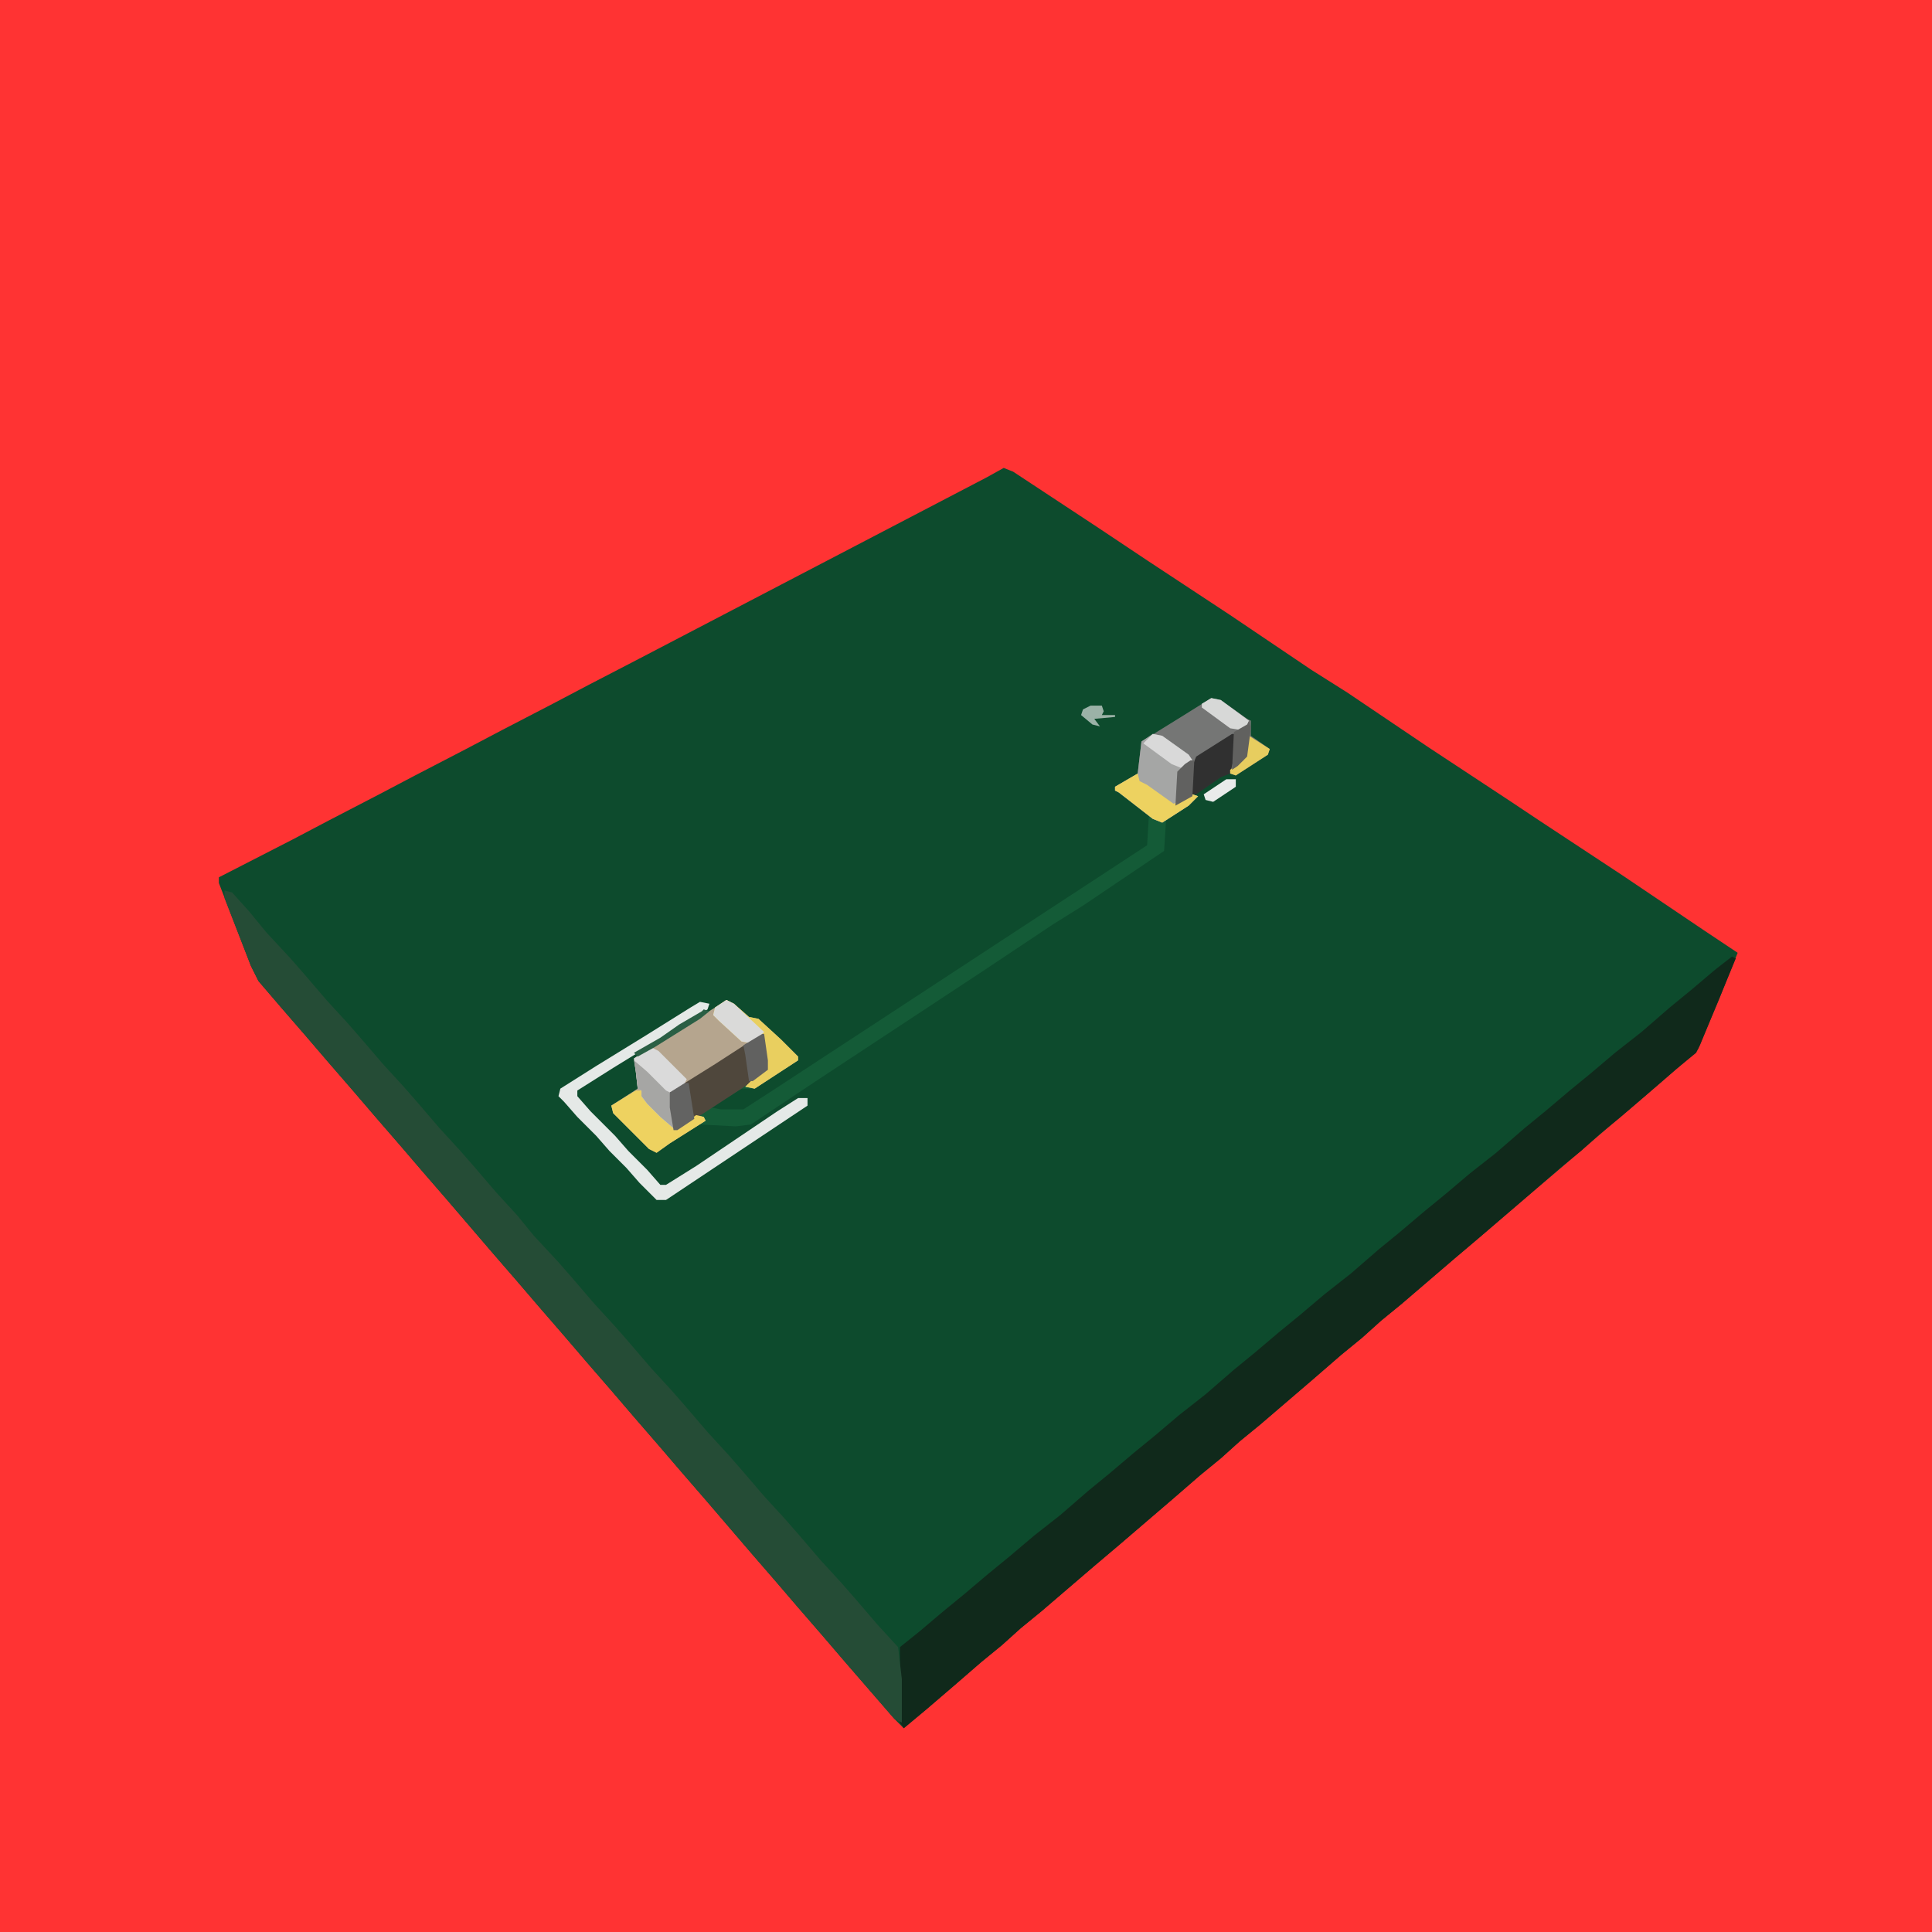
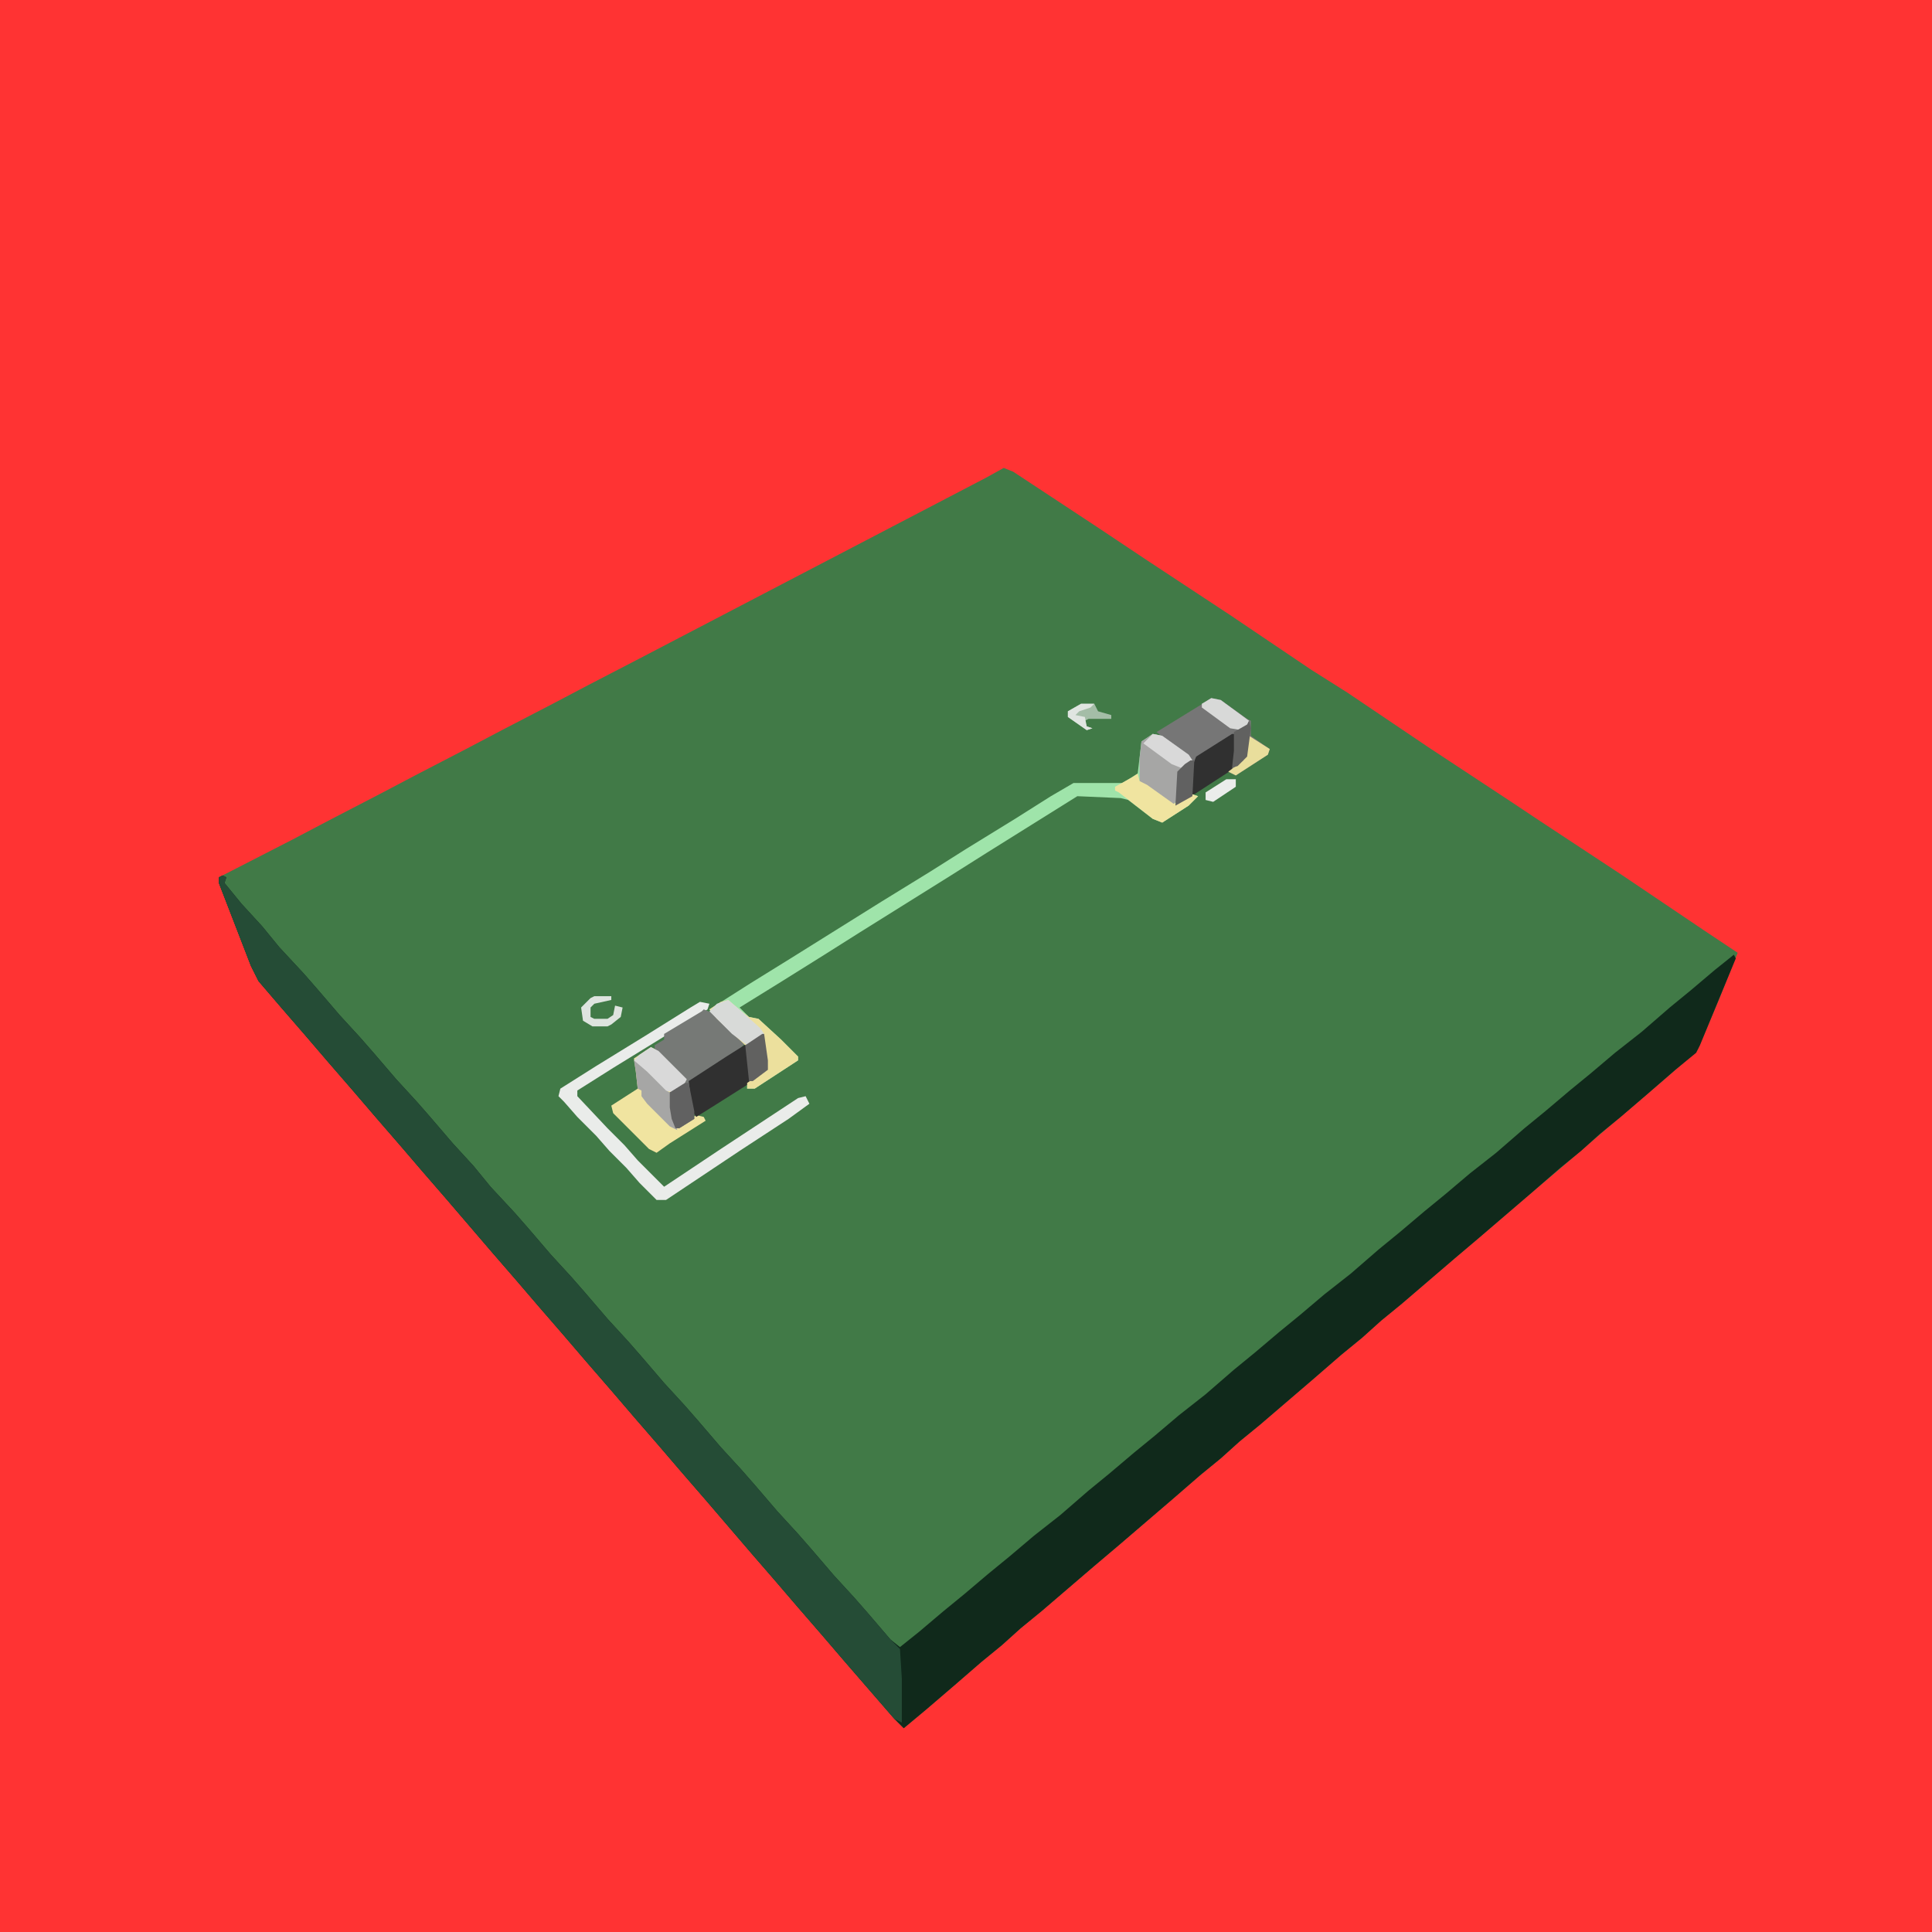
<svg xmlns="http://www.w3.org/2000/svg" version="1.1" width="1024" height="1024">
  <rect width="100%" height="100%" fill="#ff0000" fill-opacity="0.8" />
-   <path d="M0,0 L5,2 L49,31 L76,49 L120,78 L163,107 L182,119 L225,148 L269,177 L284,187 L328,216 L371,245 L389,257 L379,282 L368,308 L363,313 L348,326 L334,338 L321,349 L307,361 L293,373 L280,384 L266,396 L252,408 L239,419 L225,431 L211,443 L200,452 L190,461 L179,470 L164,483 L150,495 L136,507 L125,516 L115,525 L104,534 L89,547 L75,559 L61,571 L48,582 L34,594 L20,606 L9,615 L-1,624 L-12,633 L-27,646 L-41,658 L-53,668 L-58,663 L-71,648 L-84,633 L-96,619 L-109,604 L-121,590 L-134,575 L-146,561 L-158,547 L-171,532 L-183,518 L-196,503 L-208,489 L-221,474 L-233,460 L-246,445 L-258,431 L-271,416 L-283,402 L-295,388 L-308,373 L-320,359 L-333,344 L-345,330 L-358,315 L-370,301 L-383,286 L-395,272 L-399,264 L-416,220 L-416,217 L-377,197 L-358,187 L-331,173 L-312,163 L-285,149 L-266,139 L-239,125 L-220,115 L-193,101 L-170,89 L-147,77 L-124,65 L-101,53 L-78,41 L-55,29 L-32,17 L-9,5 Z " fill="#0D4B2D" transform="translate(532,248)" />
-   <path d="M0,0 L2,1 L-17,47 L-19,51 L-30,60 L-45,73 L-59,85 L-70,94 L-80,103 L-91,112 L-106,125 L-120,137 L-134,149 L-147,160 L-161,172 L-175,184 L-186,193 L-196,202 L-207,211 L-222,224 L-236,236 L-250,248 L-261,257 L-271,266 L-282,275 L-297,288 L-311,300 L-325,312 L-338,323 L-352,335 L-366,347 L-377,356 L-387,365 L-398,374 L-413,387 L-427,399 L-439,409 L-441,406 L-441,366 L-431,358 L-418,347 L-407,338 L-394,327 L-383,318 L-370,307 L-356,296 L-341,283 L-330,274 L-317,263 L-306,254 L-293,243 L-279,232 L-264,219 L-253,210 L-240,199 L-229,190 L-216,179 L-202,168 L-187,155 L-176,146 L-163,135 L-152,126 L-139,115 L-125,104 L-110,91 L-99,82 L-86,71 L-75,62 L-62,51 L-48,40 L-33,27 L-22,18 L-9,7 Z " fill="#10291B" transform="translate(918,507)" />
-   <path d="M0,0 L4,1 L13,11 L22,22 L35,36 L42,44 L54,58 L65,70 L72,78 L84,92 L95,104 L102,112 L114,126 L125,138 L132,146 L144,160 L155,172 L164,183 L177,197 L184,205 L196,219 L207,231 L214,239 L226,253 L237,265 L244,273 L256,287 L267,299 L274,307 L286,321 L297,333 L304,341 L316,355 L327,367 L334,375 L346,389 L357,401 L359,418 L359,441 L355,439 L342,424 L329,409 L317,395 L304,380 L292,366 L279,351 L267,337 L255,323 L242,308 L230,294 L217,279 L205,265 L192,250 L180,236 L167,221 L155,207 L142,192 L130,178 L118,164 L105,149 L93,135 L80,120 L68,106 L55,91 L43,77 L30,62 L18,48 L14,40 L0,4 Z " fill="#254C36" transform="translate(119,472)" />
-   <path d="M0,0 L5,1 L19,11 L21,12 L21,20 L31,27 L30,30 L13,41 L10,40 L13,19 L-8,32 L-11,51 L-7,52 L-12,57 L-24,65 L-25,81 L-68,110 L-84,120 L-120,144 L-164,173 L-208,202 L-244,226 L-252,227 L-271,226 L-287,236 L-294,241 L-298,239 L-317,220 L-318,216 L-304,207 L-305,198 L-306,191 L-287,179 L-263,164 L-257,160 L-253,162 L-245,169 L-240,170 L-228,181 L-219,190 L-219,192 L-242,207 L-249,207 L-265,217 L-260,218 L-248,218 L-231,207 L-202,188 L-176,171 L-147,152 L-118,133 L-89,114 L-63,97 L-34,78 L-33,61 L-37,59 L-51,49 L-51,47 L-39,40 L-37,23 L-16,10 Z " fill="#145B37" transform="translate(642,370)" />
-   <path d="M0,0 L4,2 L12,9 L17,10 L29,21 L38,30 L38,32 L15,47 L10,46 L15,41 L21,37 L20,23 L19,19 L0,31 L-25,47 L-30,49 L-28,63 L-28,69 L-16,61 L-12,62 L-11,64 L-30,76 L-37,81 L-41,79 L-60,60 L-61,56 L-47,47 L-48,38 L-49,31 L-30,19 L-6,4 Z " fill="#B5A58E" transform="translate(385,530)" />
-   <path d="M0,0 L5,1 L19,11 L21,12 L21,20 L31,27 L30,30 L13,41 L10,40 L13,19 L-8,32 L-11,51 L-7,52 L-12,57 L-26,66 L-31,64 L-49,50 L-51,49 L-51,47 L-39,40 L-37,23 L-16,10 Z " fill="#757675" transform="translate(642,370)" />
-   <path d="M0,0 L5,1 L4,4 L-9,12 L-20,19 L-33,27 L-46,35 L-65,47 L-65,50 L-58,58 L-45,71 L-38,79 L-28,89 L-21,97 L-18,97 L-2,87 L41,58 L52,51 L57,51 L57,55 L21,79 L-18,105 L-23,105 L-32,96 L-39,88 L-48,79 L-55,71 L-65,61 L-72,53 L-75,50 L-74,46 L-55,34 L-29,18 L-5,3 Z " fill="#E5E9E7" transform="translate(371,531)" />
-   <path d="M0,0 L1,0 L3,14 L3,19 L-11,29 L-31,42 L-45,51 L-47,51 L-49,39 L-49,31 L-25,16 L-8,5 Z " fill="#4F473C" transform="translate(404,548)" />
-   <path d="M0,0 L5,1 L19,11 L21,14 L15,18 L14,20 L13,37 L21,32 L24,33 L19,38 L5,47 L0,45 L-18,31 L-20,30 L-20,28 L-8,21 L-6,4 Z " fill="#A5A6A5" transform="translate(611,389)" />
-   <path d="M0,0 L4,2 L12,9 L17,10 L29,21 L38,30 L38,32 L15,47 L10,46 L15,41 L21,37 L20,23 L19,19 L13,23 L8,22 L-4,11 L-7,8 L-6,4 Z " fill="#E9CF5F" transform="translate(385,530)" />
-   <path d="M0,0 L3,0 L7,7 L20,20 L25,18 L32,13 L36,14 L37,16 L18,28 L11,33 L7,31 L-12,12 L-13,8 Z " fill="#EED260" transform="translate(337,578)" />
-   <path d="M0,0 L4,2 L19,17 L17,21 L12,24 L10,24 L12,38 L12,43 L5,37 L-2,30 L-5,26 L-5,23 L-7,22 L-8,13 L-9,6 Z " fill="#DADADA" transform="translate(345,555)" />
-   <path d="M0,0 L2,0 L1,13 L-1,21 L-6,23 L-19,32 L-22,32 L-21,17 L-19,12 Z " fill="#303030" transform="translate(653,389)" />
-   <path d="M0,0 L1,4 L5,6 L19,16 L24,14 L29,11 L32,12 L27,17 L13,26 L8,24 L-10,10 L-12,9 L-12,7 Z " fill="#EDD260" transform="translate(603,410)" />
-   <path d="M0,0 L4,2 L20,17 L16,21 L13,23 L8,22 L-4,11 L-7,8 L-6,4 Z " fill="#DADAD9" transform="translate(385,530)" />
-   <path d="M0,0 L7,6 L17,16 L19,17 L21,31 L21,36 L14,30 L7,23 L4,19 L4,16 L2,15 L1,6 Z " fill="#A6A6A4" transform="translate(336,562)" />
-   <path d="M0,0 L2,0 L5,19 L-4,25 L-6,25 L-8,13 L-8,5 Z " fill="#636362" transform="translate(363,574)" />
+   <path d="M0,0 L5,2 L49,31 L76,49 L120,78 L163,107 L182,119 L225,148 L269,177 L284,187 L328,216 L371,245 L389,257 L379,282 L368,308 L363,313 L348,326 L334,338 L321,349 L307,361 L293,373 L280,384 L266,396 L252,408 L239,419 L225,431 L211,443 L200,452 L190,461 L179,470 L164,483 L150,495 L136,507 L125,516 L115,525 L104,534 L89,547 L75,559 L61,571 L48,582 L34,594 L20,606 L9,615 L-1,624 L-12,633 L-27,646 L-41,658 L-53,668 L-58,663 L-71,648 L-84,633 L-96,619 L-109,604 L-121,590 L-134,575 L-146,561 L-158,547 L-171,532 L-183,518 L-196,503 L-208,489 L-221,474 L-233,460 L-246,445 L-258,431 L-271,416 L-283,402 L-295,388 L-308,373 L-320,359 L-333,344 L-345,330 L-358,315 L-370,301 L-383,286 L-395,272 L-399,264 L-416,220 L-416,217 L-377,197 L-358,187 L-331,173 L-312,163 L-285,149 L-266,139 L-239,125 L-220,115 L-193,101 L-170,89 L-147,77 L-124,65 L-101,53 L-78,41 L-55,29 L-32,17 L-9,5 Z " fill="#417A47" transform="translate(532,248)" />
+   <path d="M0,0 L2,1 L1,4 L10,15 L21,27 L30,38 L43,52 L50,60 L62,74 L73,86 L80,94 L92,108 L103,120 L110,128 L122,142 L133,154 L142,165 L155,179 L162,187 L174,201 L185,213 L192,221 L204,235 L215,247 L222,255 L234,269 L245,281 L252,289 L264,303 L275,315 L282,323 L294,337 L305,349 L312,357 L324,371 L335,383 L342,391 L354,405 L359,409 L369,401 L382,390 L393,381 L406,370 L417,361 L430,350 L444,339 L459,326 L470,317 L483,306 L494,297 L507,286 L521,275 L536,262 L547,253 L560,242 L571,233 L584,222 L598,211 L613,198 L624,189 L637,178 L648,169 L661,158 L675,147 L690,134 L701,125 L714,114 L725,105 L738,94 L752,83 L767,70 L778,61 L791,50 L801,42 L802,44 L783,90 L781,94 L770,103 L755,116 L741,128 L730,137 L720,146 L709,155 L694,168 L680,180 L666,192 L653,203 L639,215 L625,227 L614,236 L604,245 L593,254 L578,267 L564,279 L550,291 L539,300 L529,309 L518,318 L503,331 L489,343 L475,355 L462,366 L448,378 L434,390 L423,399 L413,408 L402,417 L387,430 L373,442 L361,452 L356,447 L343,432 L330,417 L318,403 L305,388 L293,374 L280,359 L268,345 L256,331 L243,316 L231,302 L218,287 L206,273 L193,258 L181,244 L168,229 L156,215 L143,200 L131,186 L119,172 L106,157 L94,143 L81,128 L69,114 L56,99 L44,85 L31,70 L19,56 L15,48 L-2,4 L-2,1 Z " fill="#10291B" transform="translate(118,464)" />
+   <path d="M0,0 L2,1 L1,4 L10,15 L21,27 L30,38 L43,52 L50,60 L62,74 L73,86 L80,94 L92,108 L103,120 L110,128 L122,142 L133,154 L142,165 L155,179 L162,187 L174,201 L185,213 L192,221 L204,235 L215,247 L222,255 L234,269 L245,281 L252,289 L264,303 L275,315 L282,323 L294,337 L305,349 L312,357 L324,371 L335,383 L342,391 L354,405 L359,410 L360,426 L360,449 L356,447 L343,432 L330,417 L318,403 L305,388 L293,374 L280,359 L268,345 L256,331 L243,316 L231,302 L218,287 L206,273 L193,258 L181,244 L168,229 L156,215 L143,200 L131,186 L119,172 L106,157 L94,143 L81,128 L69,114 L56,99 L44,85 L31,70 L19,56 L15,48 L-2,4 L-2,1 Z " fill="#254C36" transform="translate(118,464)" />
+   <path d="M0,0 L5,1 L19,11 L21,14 L15,18 L14,20 L13,37 L21,32 L24,33 L19,38 L5,47 L0,45 L-13,35 L-17,34 L-40,33 L-64,48 L-88,63 L-107,75 L-131,90 L-155,105 L-174,117 L-198,132 L-219,145 L-214,150 L-209,151 L-197,162 L-188,171 L-188,173 L-211,188 L-215,188 L-215,185 L-205,178 L-206,164 L-207,160 L-216,165 L-231,151 L-235,146 L-213,132 L-192,119 L-168,104 L-144,89 L-118,73 L-99,61 L-73,45 L-54,33 L-42,26 L-16,26 L-8,21 L-6,4 Z " fill="#9FE4AA" transform="translate(611,389)" />
+   <path d="M0,0 L5,1 L4,4 L-20,19 L-33,27 L-46,35 L-65,47 L-65,50 L-49,67 L-40,76 L-33,84 L-21,96 L-19,98 L11,78 L52,51 L56,50 L58,54 L47,62 L21,79 L-18,105 L-23,105 L-32,96 L-39,88 L-48,79 L-55,71 L-65,61 L-72,53 L-75,50 L-74,46 L-55,34 L-29,18 L-5,3 Z " fill="#EAECEA" transform="translate(371,531)" />
+   <path d="M0,0 L5,1 L19,11 L21,12 L21,20 L31,27 L30,30 L13,41 L9,39 L11,32 L13,19 L-8,32 L-10,45 L-10,52 L-19,57 L-18,39 L-14,35 L-11,32 L-24,22 L-29,18 L-3,2 Z " fill="#767676" transform="translate(642,370)" />
+   <path d="M0,0 L4,2 L19,17 L17,21 L12,24 L10,24 L13,43 L24,36 L28,37 L29,39 L10,51 L3,56 L-1,54 L-20,35 L-21,31 L-7,22 L-8,13 L-9,6 Z " fill="#F0E4A0" transform="translate(345,555)" />
+   <path d="M0,0 L5,2 L16,13 L22,18 L17,23 L1,33 L-7,38 L-5,58 L-13,63 L-15,63 L-17,58 L-18,52 L-18,44 L-10,39 L-12,35 L-26,21 L-26,19 L-21,16 L-21,13 L-1,1 Z " fill="#767976" transform="translate(373,535)" />
+   <path d="M0,0 L1,0 L3,14 L3,19 L-8,27 L-27,39 L-35,44 L-37,41 L-39,25 L-19,12 Z " fill="#303030" transform="translate(404,548)" />
+   <path d="M0,0 L7,6 L11,9 L16,10 L28,21 L37,30 L37,32 L14,47 L10,47 L10,44 L20,37 L19,23 L18,19 L9,24 L-6,10 L-10,5 L-4,1 Z " fill="#ECE09D" transform="translate(386,530)" />
+   <path d="M0,0 L5,1 L19,11 L21,14 L15,18 L14,20 L13,34 L11,38 L-7,25 L-7,13 L-6,4 Z " fill="#A6A6A5" transform="translate(611,389)" />
+   <path d="M0,0 L2,0 L2,9 L0,19 L-20,32 L-22,32 L-21,17 L-19,12 Z " fill="#303030" transform="translate(653,389)" />
+   <path d="M0,0 L1,4 L5,6 L19,16 L24,14 L29,11 L32,12 L27,17 L13,26 L8,24 L-10,10 L-12,9 L-12,7 L-3,2 Z " fill="#F0E4A0" transform="translate(603,410)" />
+   <path d="M0,0 L4,2 L19,17 L17,21 L12,24 L7,23 L-9,7 L-6,4 Z " fill="#D9D9D9" transform="translate(345,555)" />
+   <path d="M0,0 L7,6 L17,15 L19,18 L10,24 L2,18 L-10,6 L-6,2 Z " fill="#D8DAD8" transform="translate(386,530)" />
+   <path d="M0,0 L7,6 L17,16 L19,17 L22,34 L23,37 L19,35 L7,23 L4,19 L4,16 L2,15 L1,6 Z " fill="#A6A6A5" transform="translate(336,562)" />
+   <path d="M0,0 L2,0 L5,15 L5,19 L-3,24 L-5,24 L-7,19 L-8,13 L-8,5 Z " fill="#616161" transform="translate(363,574)" />
  <path d="M0,0 L5,1 L19,11 L21,14 L15,18 L10,16 L-5,5 Z " fill="#D9D9D9" transform="translate(611,389)" />
-   <path d="M0,0 L1,0 L3,14 L3,19 L-5,25 L-7,25 L-9,11 L-10,6 Z " fill="#616160" transform="translate(404,548)" />
-   <path d="M0,0 L5,1 L20,12 L19,15 L16,17 L10,16 L-5,5 L-5,3 Z " fill="#D7D8D7" transform="translate(642,370)" />
-   <path d="M0,0 L2,0 L1,19 L-8,24 L-7,6 L-3,2 Z " fill="#616160" transform="translate(631,403)" />
-   <path d="M0,0 L11,7 L10,10 L-7,21 L-10,20 L-10,18 L-3,13 Z " fill="#E7CD5F" transform="translate(662,390)" />
-   <path d="M0,0 L1,4 L-1,19 L-6,24 L-9,26 L-8,6 L-1,2 Z " fill="#61615F" transform="translate(662,382)" />
-   <path d="M0,0 L3,1 L-2,5 L-26,20 L-35,25 L-37,23 L-23,15 L-13,8 L-1,1 Z " fill="#2A5F44" transform="translate(373,535)" />
-   <path d="M0,0 L5,0 L5,4 L-7,12 L-11,11 L-12,8 Z " fill="#E9EBEA" transform="translate(650,413)" />
-   <path d="M0,0 L6,0 L7,3 L6,5 L13,5 L13,6 L2,7 L5,11 L1,10 L-5,5 L-4,2 Z " fill="#9BB2A7" transform="translate(578,374)" />
+   <path d="M0,0 L1,0 L3,14 L3,19 L-5,25 L-7,25 L-9,6 Z " fill="#616160" transform="translate(404,548)" />
+   <path d="M0,0 L5,1 L20,12 L19,15 L16,17 L10,16 L-5,5 L-5,3 Z " fill="#D8D9D8" transform="translate(642,370)" />
+   <path d="M0,0 L2,0 L1,19 L-8,24 L-7,6 L-3,2 Z " fill="#616161" transform="translate(631,403)" />
+   <path d="M0,0 L11,7 L10,10 L-7,21 L-11,19 L-3,13 Z " fill="#E9DE9C" transform="translate(662,390)" />
+   <path d="M0,0 L7,0 L9,4 L16,6 L16,8 L4,8 L2,9 L3,12 L6,13 L3,14 L-7,7 L-7,4 Z " fill="#A4BDA7" transform="translate(573,373)" />
+   <path d="M0,0 L1,4 L-1,19 L-6,24 L-9,25 L-8,16 L-8,6 L-1,2 Z " fill="#616160" transform="translate(662,382)" />
+   <path d="M0,0 L9,0 L9,2 L0,4 L-2,6 L-2,11 L0,12 L7,12 L10,10 L11,5 L15,6 L14,11 L9,15 L7,16 L-1,16 L-6,13 L-7,6 L-2,1 Z " fill="#DEE4DF" transform="translate(315,528)" />
+   <path d="M0,0 L5,0 L5,4 L-7,12 L-11,11 L-11,7 Z " fill="#EBEDEB" transform="translate(650,413)" />
+   <path d="M0,0 L7,0 L5,2 L-1,4 L-3,6 L2,7 L3,12 L6,13 L3,14 L-7,7 L-7,4 Z " fill="#E0E5E1" transform="translate(573,373)" />
</svg>
